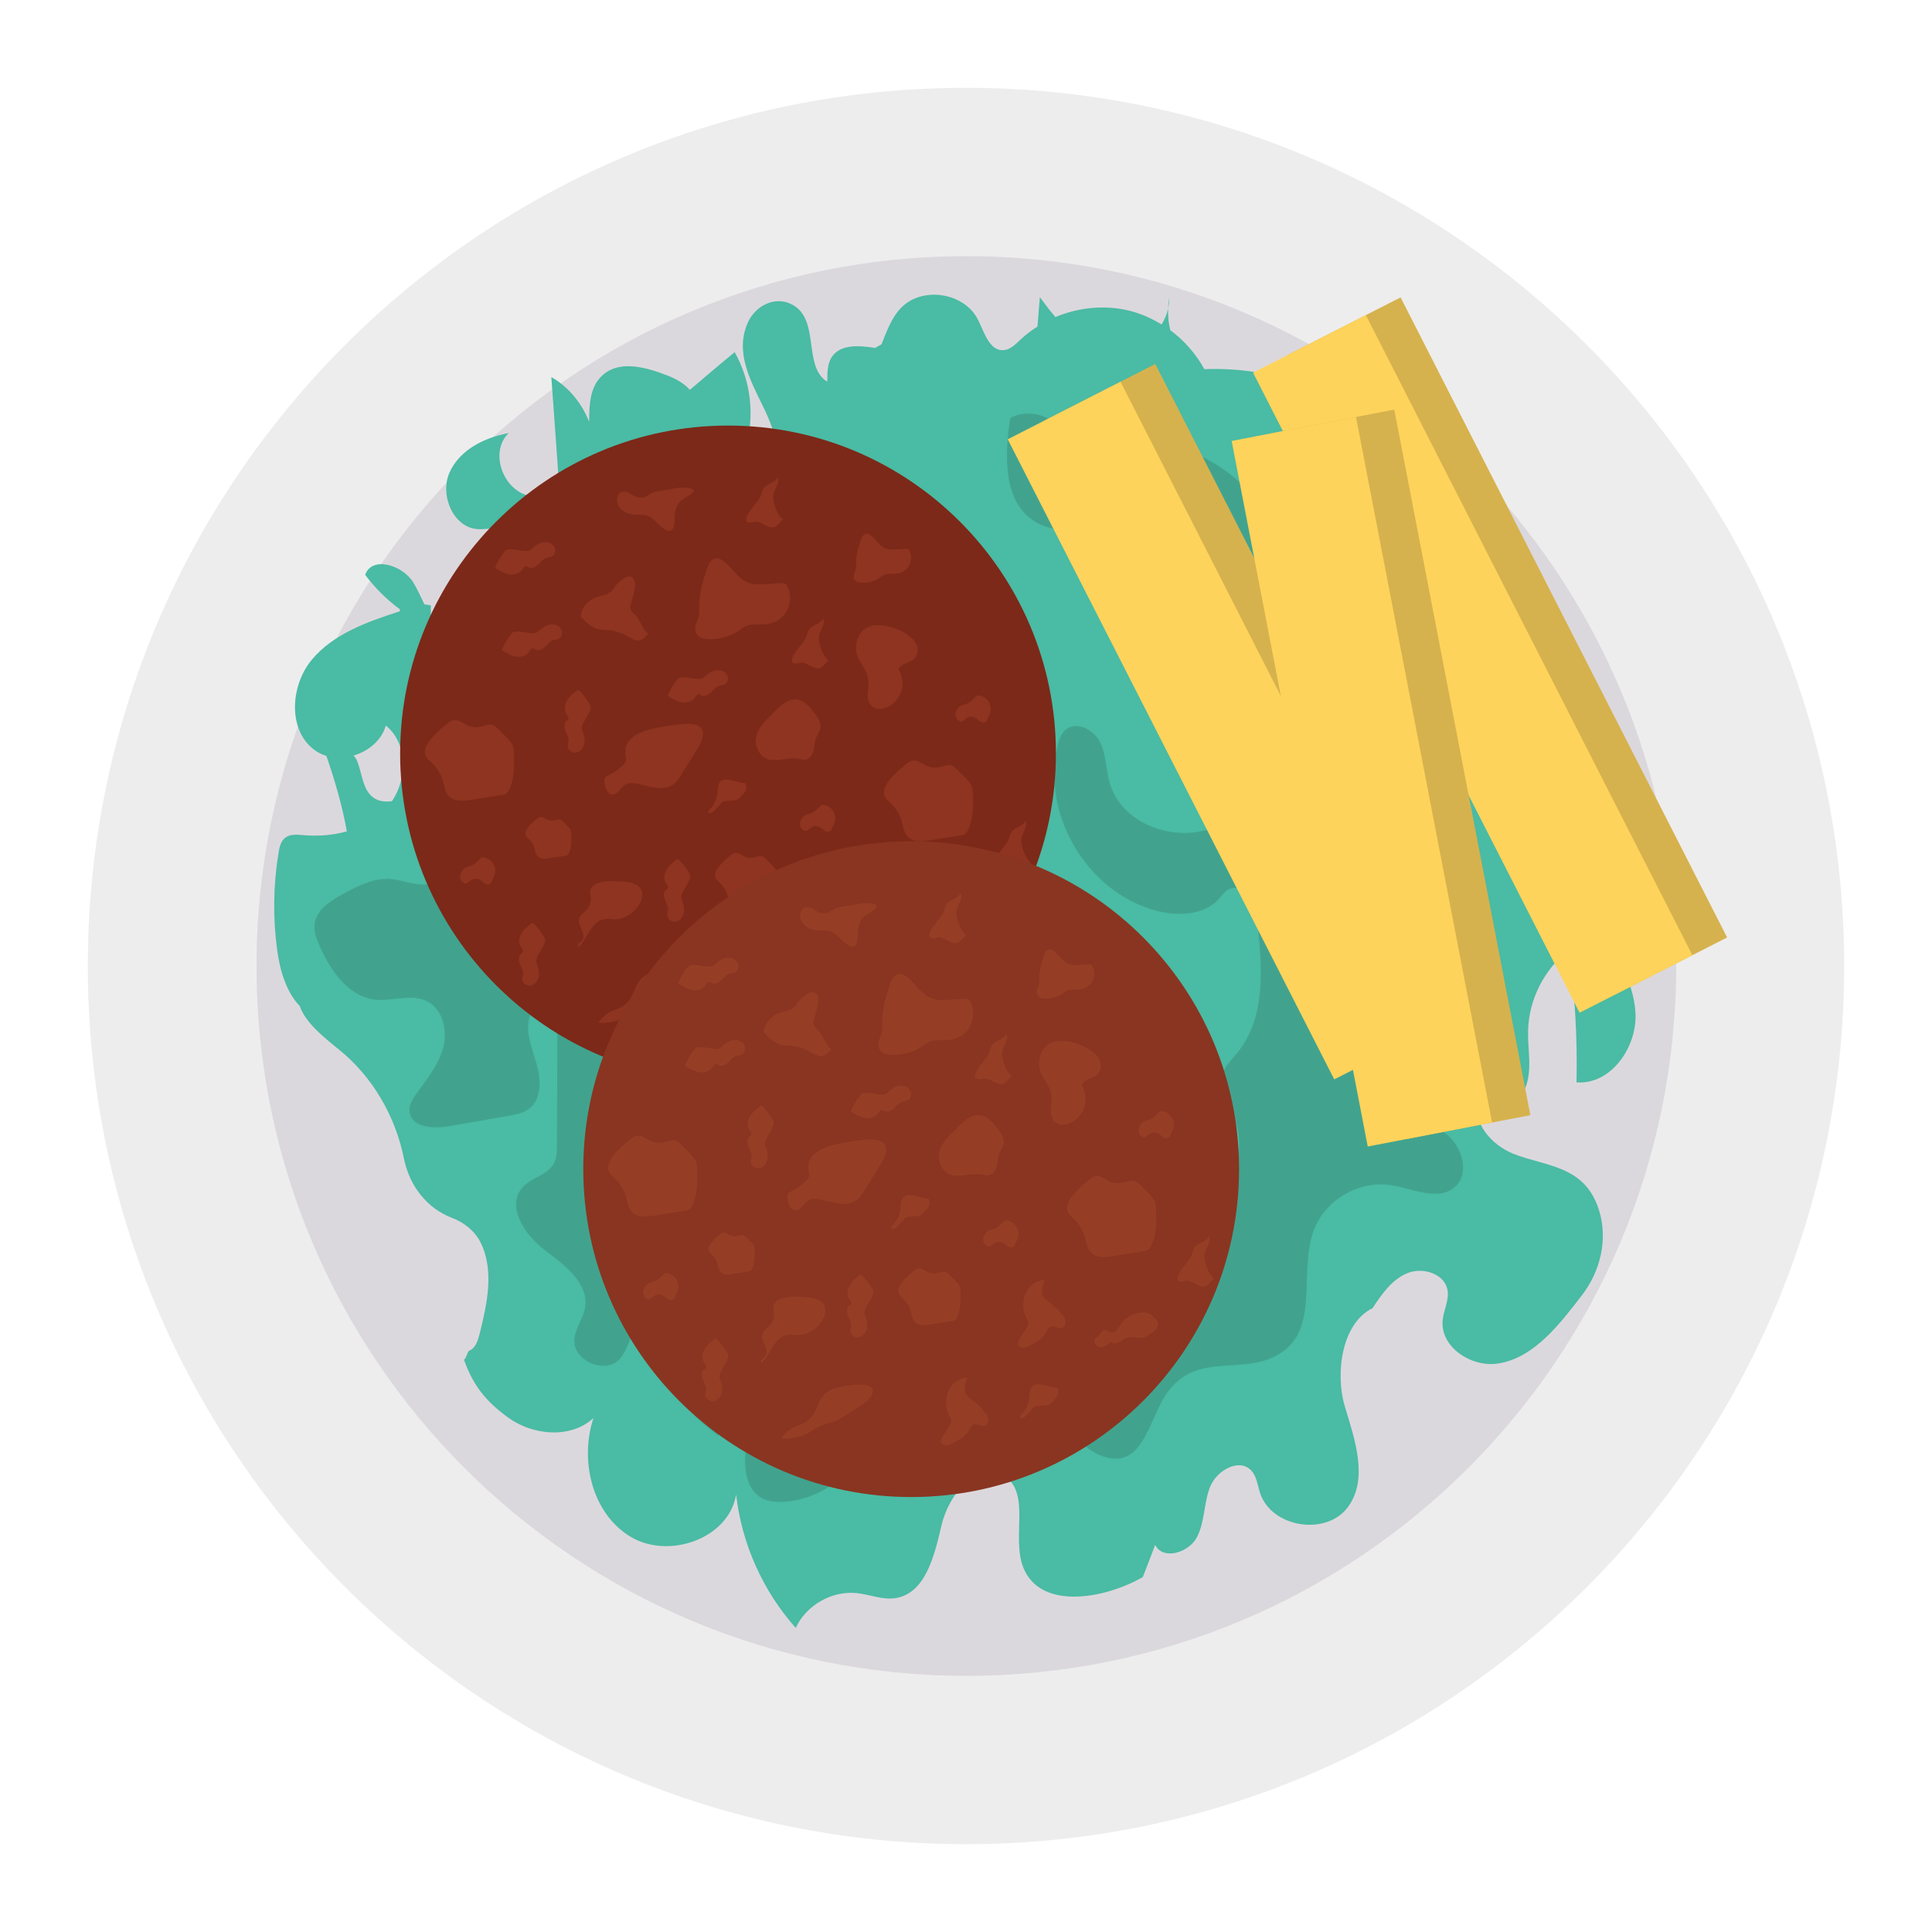
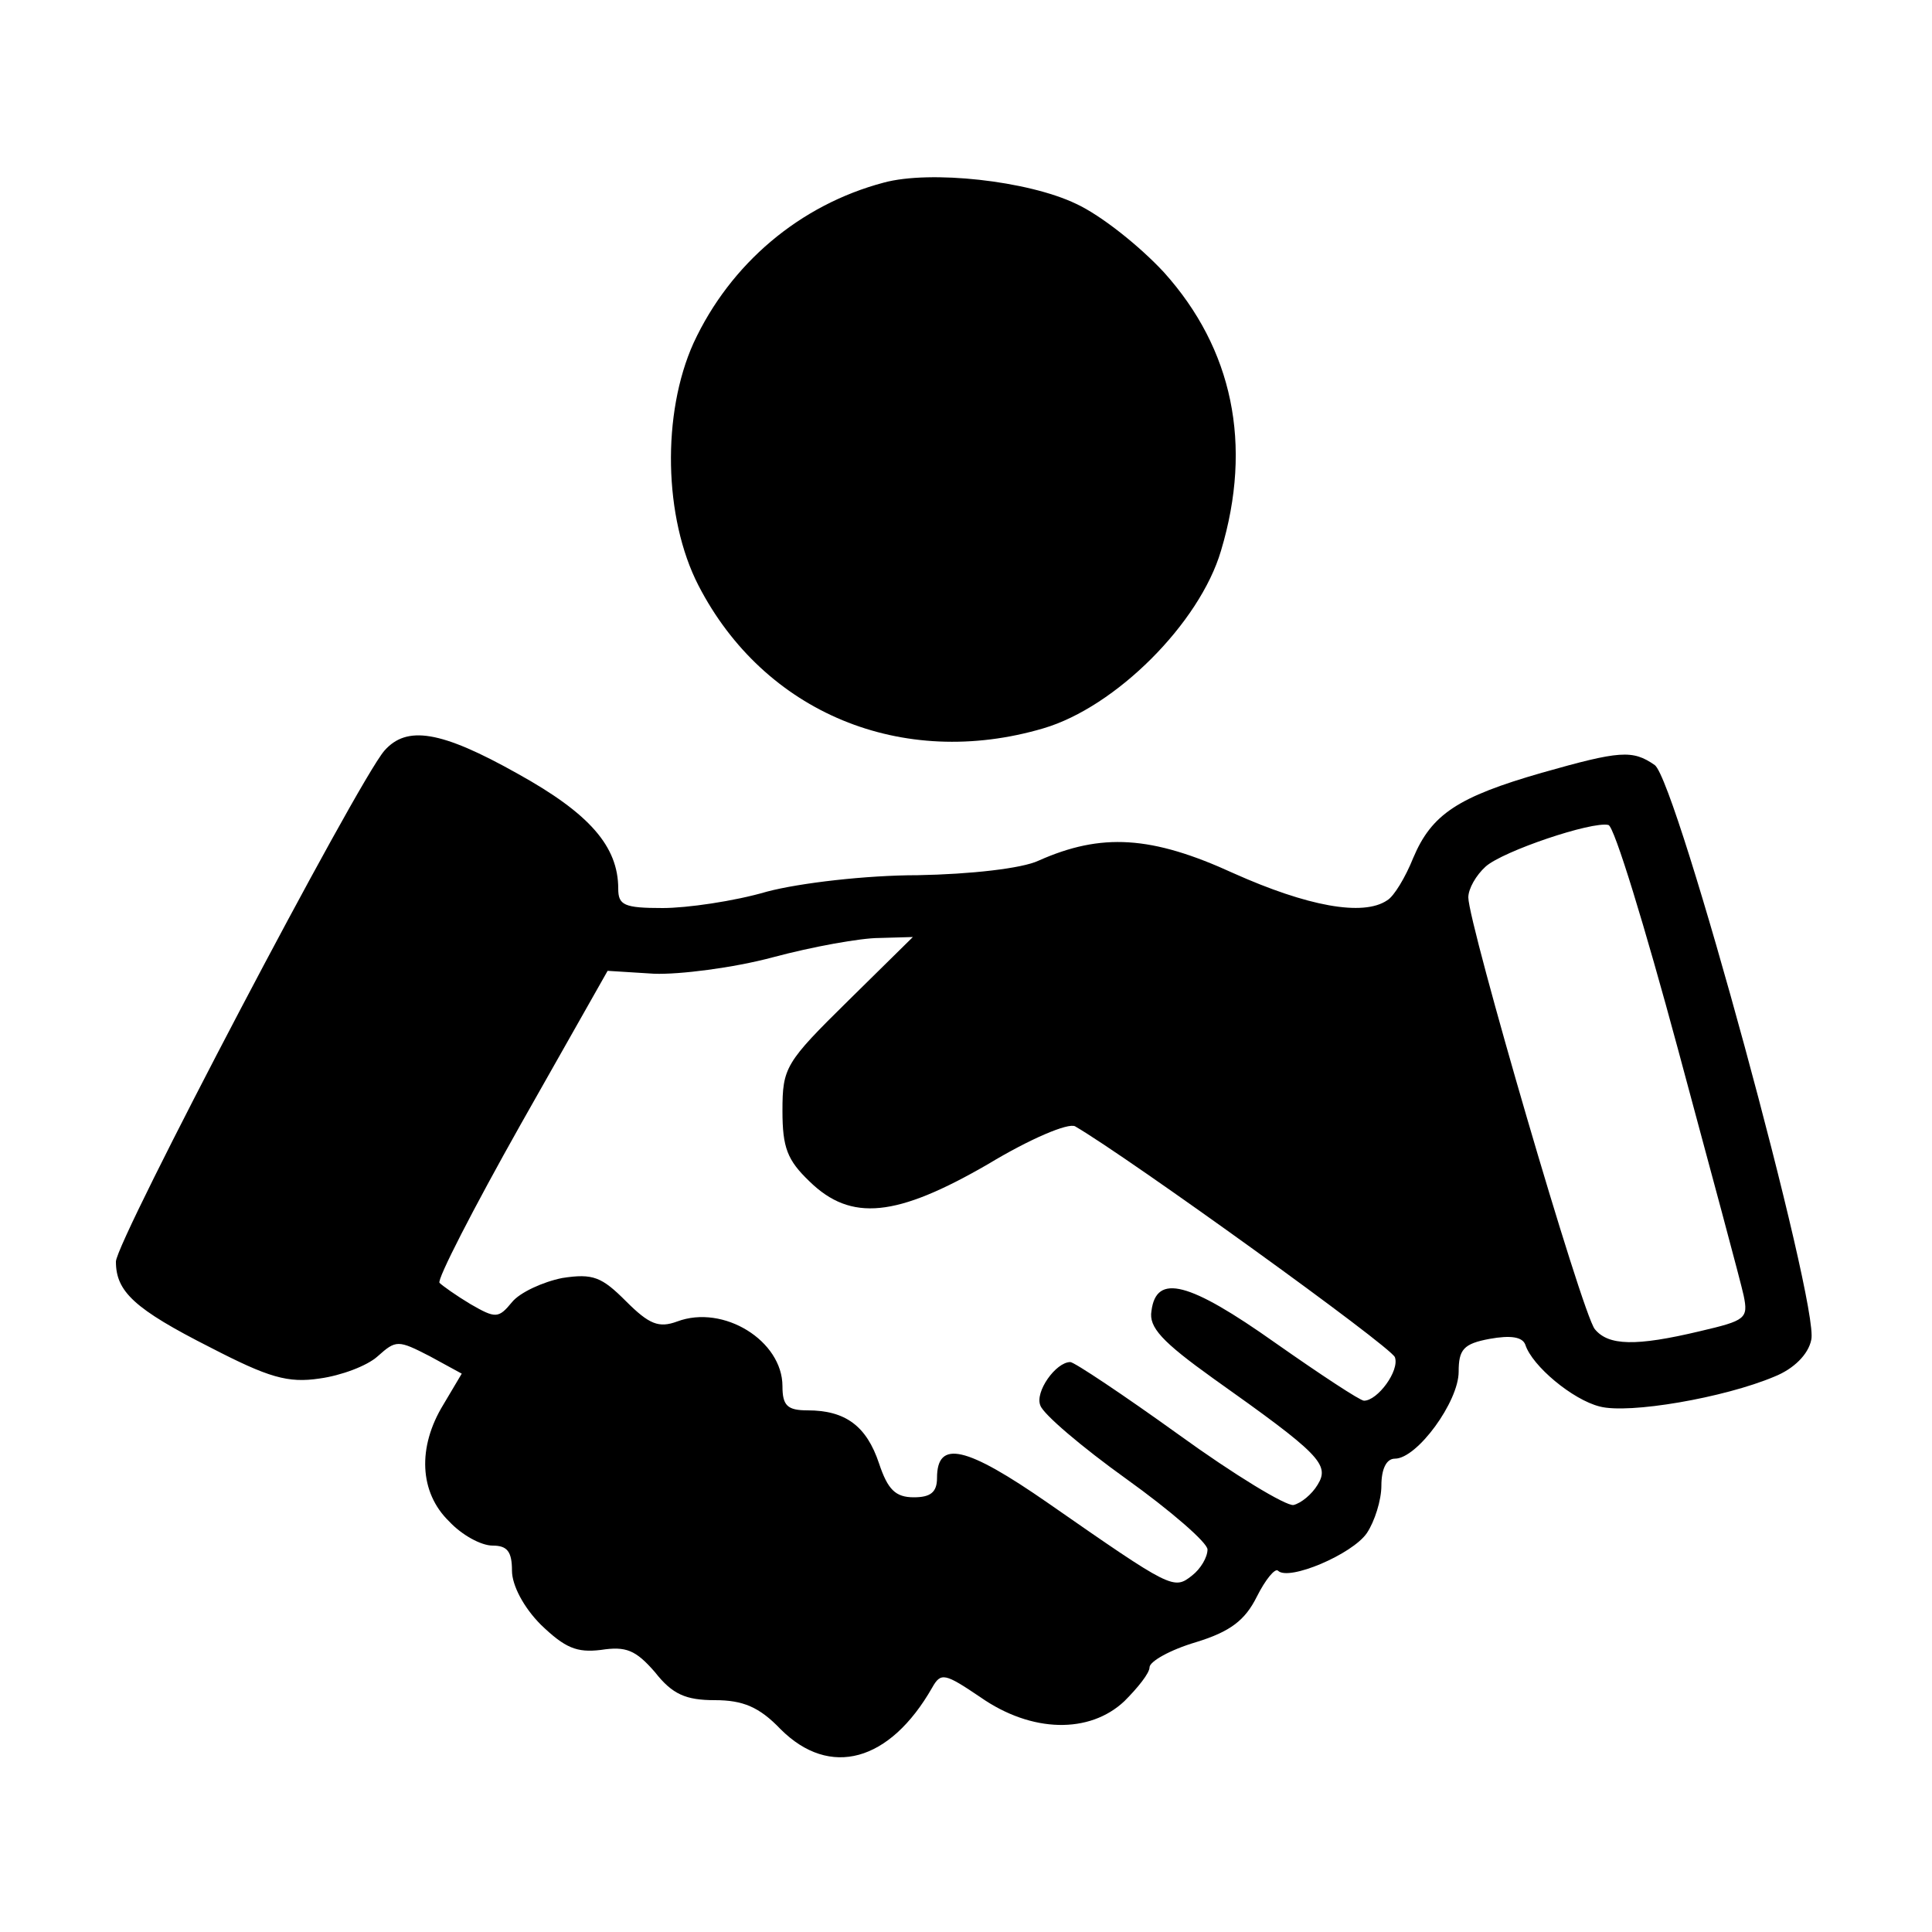
- <svg xmlns="http://www.w3.org/2000/svg" enable-background="new 0 0 110 110" viewBox="0 0 110 110">
-   <circle cx="55" cy="55" r="50" fill="#ededed" />
-   <circle cx="55.02" cy="55" r="40.416" fill="#dbd8dd" />
-   <path fill="#4abba4" d="M93.118 57.691c-.095-1.949-1.292-3.652-2.504-5.182-1.212-1.529-2.528-3.09-2.939-4.998 2.103.378 4.074-2.206 3.154-4.134-.533.934-2.142.407-2.479-.613-.337-1.021.133-2.113.58-3.091.447-.978.884-2.096.486-3.094-.638-1.602-2.792-1.727-4.505-1.922-1.713-.196-3.82-1.535-3.155-3.125.019.008.038.017.057.025 2.131.899 3.599-2.225 1.623-3.428-1.852-1.127-3.483-2.885-5.263-4.194-2.748-2.021-6.195-3.05-9.601-2.915-.476-.868-1.141-1.631-1.939-2.22-.093-.383-.143-.781-.127-1.222-.068.317-.201.616-.368.897-.57-.349-1.184-.623-1.834-.784-1.395-.344-2.892-.194-4.215.362-.314-.37-.608-.757-.884-1.136-.045.559-.09 1.119-.135 1.678-.342.219-.671.459-.967.739-.279.265-.572.572-.956.602-.814.062-1.104-1.016-1.471-1.745-.774-1.539-3.17-1.905-4.368-.669-.553.572-.821 1.334-1.118 2.081-.13.073-.239.134-.369.207-.833-.133-1.913-.236-2.427.465-.299.409-.288.939-.293 1.457-1.446-.879-.328-3.681-2.131-4.454-.926-.397-1.97.158-2.386 1.076-.752 1.656.117 3.271.85 4.764.361.736.692 1.547.799 2.351-.584.176-1.2.23-1.803.09.561-1.815.338-3.858-.602-5.509-.86.704-1.702 1.428-2.55 2.147-.306-.359-.809-.635-1.263-.812-1.197-.468-2.679-.892-3.661-.063-.762.644-.805 1.649-.81 2.695-.418-1.057-1.163-1.985-2.153-2.547.116 1.612.232 3.224.348 4.835.039.549.075 1.108.077 1.664-.555.287-1.184.402-1.793.233-1.442-.401-2.143-2.516-1.056-3.545-1.391.253-2.82.968-3.381 2.267-.561 1.297.239 3.147 1.652 3.206.354.015.715-.076 1.059.006 1.012.245 1.084 1.621.831 2.656-.628.193-1.29.187-1.873-.143.167 1.081.085 2.195-.211 3.248-.503.211-1.063.258-1.558.041-.413-.181-.709-.495-.953-.868-.001-.198-.018-.395.003-.592-.119-.044-.245-.049-.37-.066-.208-.422-.399-.865-.638-1.255-.605-.987-2.354-1.522-2.737-.429.558.749 1.229 1.413 1.981 1.967-.008.053-.009.059-.017.112-1.84.596-3.764 1.272-5 2.753-1.261 1.512-1.385 4.145.265 5.219.177.115.367.199.564.26.468 1.359.905 2.831 1.163 4.298-.793.219-1.643.284-2.46.213-.366-.032-.776-.074-1.061.157-.242.195-.315.528-.365.834-.302 1.832-.329 3.709-.081 5.549.155 1.145.515 2.391 1.285 3.188.324.947 1.38 1.79 2.238 2.483 1.914 1.545 3.212 3.797 3.696 6.204.306 1.524 1.288 2.829 2.742 3.378.675.254 1.285.738 1.607 1.372.809 1.595.391 3.509-.044 5.243-.094.374-.23.799-.587.945-.11.045-.2.545-.307.494.519 1.48 1.251 2.386 2.508 3.304 1.42 1.038 3.573 1.226 4.871.038-.799 2.417-.076 5.436 2.103 6.752 2.179 1.317 5.611.115 6.019-2.398.319 2.799 1.522 5.491 3.395 7.595.594-1.298 2.065-2.135 3.484-1.982.729.078 1.445.391 2.171.287 1.74-.248 2.248-2.447 2.647-4.158.399-1.711 1.988-3.719 3.508-2.837 1.619.939.453 3.519 1.149 5.257.963 2.405 4.551 1.818 6.803.538.234-.61.469-1.221.703-1.831.446.889 1.914.445 2.375-.436.461-.882.386-1.953.755-2.877.369-.924 1.636-1.65 2.328-.935.321.332.368.832.508 1.272.637 2.004 3.815 2.5 5.033.787 1.139-1.603.375-3.791-.194-5.674-.57-1.882-.197-4.751 1.57-5.616.523-.793 1.097-1.629 1.975-1.992.878-.364 2.124.021 2.293.957.103.571-.214 1.131-.274 1.709-.157 1.519 1.594 2.689 3.107 2.483 2.119-.289 3.649-2.384 4.796-3.859 1.083-1.393 1.526-3.231.988-4.911-.816-2.547-3.049-2.45-4.87-3.18-1.257-.503-2.452-1.858-1.894-3.091.563.939 2.156.375 2.572-.638.416-1.013.143-2.16.163-3.254.034-1.779.912-3.523 2.32-4.611.348 2.493.494 5.013.438 7.529C91.704 61.779 93.213 59.64 93.118 57.691zM22.319 45.614c-.338.048-.696.025-.987-.152-.691-.422-.697-1.401-1.005-2.15-.044-.108-.113-.205-.192-.295.844-.249 1.587-.857 1.834-1.707C23.204 42.313 23.213 44.292 22.319 45.614zM66.505 17.576c.044-.206.066-.416.06-.629C66.53 17.168 66.512 17.376 66.505 17.576z" />
-   <path fill="#41a38e" d="M79.49 63.097c-2.204-1.198-3.579-3.771-3.35-6.269.035-.382.114-.781.366-1.07.537-.614 1.509-.431 2.312-.29 1.463.256 3.119.135 4.207-.876 1.088-1.01 1.158-3.103-.147-3.814-1.056-.575-2.367-.037-3.557-.205-1.789-.252-3.028-2.401-2.35-4.075 1.452.293 3.047-.295 3.96-1.461.914-1.166 1.104-2.855.472-4.195-.252-.535-.624-1.019-.781-1.59-.343-1.247.345-2.818-.554-3.748-.53-.548-1.387-.585-2.148-.531-1.716.124-3.412.534-4.994 1.209-1.203-1.223-.372-3.249-.446-4.963-.076-1.745-1.199-3.31-2.607-4.344-1.408-1.034-3.084-1.624-4.733-2.2-1.107-.386-2.4-.756-3.39-.127-.201.128-.393.298-.63.315-.398.028-.673-.366-.951-.652-.669-.687-1.802-.865-2.649-.415-.323 2.116-.429 4.742 1.381 5.885 2.135 1.348 5.361-.517 7.323 1.074.998.809 1.254 2.235 2.097 3.205-.724.713-1.734 1.129-2.75 1.133-.691 1.197-.693 2.763-.004 3.962.689 1.199 2.042 1.985 3.425 1.991 1.268.005 2.576-.588 3.762-.141.048 2.486-1.206 5.102-3.469 6.133-2.263 1.031-5.41-.064-6.101-2.453-.222-.77-.199-1.613-.555-2.331-.356-.718-1.353-1.225-1.959-.701-.253.219-.365.556-.445.881-.971 3.945 1.707 8.418 5.643 9.426 1.227.315 2.701.254 3.542-.694.163-.183.301-.399.515-.518.419-.234.975.008 1.25.402.275.394.339.892.396 1.369.308 2.595.529 5.513-1.13 7.531-.312.38-.693.731-.84 1.2-.312.995.531 1.944.821 2.945.205.708.128 1.463.049 2.196-.15 1.398-.3 2.797-.45 4.196-.032.296-.07.609-.253.844-.247.317-.683.402-1.079.466-1.296.207-2.593.415-3.889.623-2.994.48-4.75 1.644-4.811 4.88-.035 1.84.68 4.715 2.607 5.538 2.454 1.048 2.783-1.975 3.806-3.468 1.784-2.603 4.541-.843 6.717-2.478 1.937-1.455.841-4.583 1.685-6.854.641-1.723 2.586-2.854 4.4-2.558 1.255.205 2.715.945 3.651.084.818-.753.419-2.192-.421-2.921C81.592 63.914 80.467 63.627 79.49 63.097zM53.811 74.291c-.561-.626-1.436-.842-2.256-1.028-1.091-.246-2.181-.492-3.272-.739-.656-.148-1.333-.297-1.994-.176-.762.14-1.412.619-2.123.926-1.601.691-3.501.47-5.056-.321-1.555-.79-2.796-2.098-3.784-3.536-.159-.231-.315-.474-.366-.749-.162-.864.702-1.525 1.369-2.098 1.923-1.655 2.847-4.392 2.322-6.874-.526-2.483-2.479-4.61-4.908-5.343-1.155-.349-2.384-.401-3.535-.763-1.151-.363-2.286-1.157-2.541-2.336-.457-2.115 1.98-3.641 2.837-5.628.42-.972 1.309-5.668-.58-4.213-.62.478-.935 2.121-1.233 2.82-.594 1.396-1.265 2.755-2.034 4.065-.55.937-1.288 1.941-2.369 2.053-.709.074-1.396-.265-2.108-.306-.925-.053-1.795.398-2.612.835-.732.392-1.55.903-1.654 1.727-.056.441.115.876.296 1.281.622 1.39 1.627 2.849 3.139 3.024.981.114 2.038-.345 2.931.078.917.434 1.217 1.653.962 2.635-.255.982-.919 1.795-1.513 2.618-.226.313-.455.67-.412 1.055.099.88 1.334.979 2.208.828 1.139-.198 2.277-.396 3.416-.593.417-.073.852-.153 1.188-.41.758-.581.669-1.743.389-2.656-.279-.913-.673-1.907-.291-2.782.21-.429.904-.358 1.2.017.296.375.308.893.306 1.371-.007 2.043-.015 4.086-.023 6.129-.001.352-.006.72-.171 1.031-.358.676-1.291.809-1.796 1.383-.937 1.066.134 2.702 1.268 3.556 1.134.854 2.549 1.908 2.296 3.304-.11.611-.546 1.136-.605 1.754-.118 1.233 1.744 2.061 2.58 1.147.359-.392.481-.942.741-1.406.26-.464.8-.876 1.292-.674.664.272.525 1.223.513 1.941-.031 1.88 1.575 3.329 3.044 4.503.461-.65.923-1.3 1.384-1.951.474.855.269 1.905.184 2.879-.085.974.065 2.135.918 2.614.377.212.828.246 1.26.222 1.713-.095 3.352-1.079 4.242-2.545.189-.312.369-.665.702-.813.357-.159.767-.029 1.157-.006.96.057 1.858-.57 2.392-1.37.534-.8.773-1.755 1.003-2.689C54.431 76.798 54.694 75.276 53.811 74.291z" />
-   <path fill="#7c2919" d="M41.451,24.23c-10.311,0-18.669,8.358-18.669,18.669   c0,10.311,8.358,18.669,18.669,18.669s18.669-8.358,18.669-18.669   C60.12,32.588,51.762,24.23,41.451,24.23z" />
-   <path fill="#8e3420" d="M43.338 28.139c.031-.103.052-.212.11-.304.19-.306.707-.326.817-.669.155.311-.155.645-.225.985-.041.197.003.402.059.596.091.312.226.628.481.829-.178.124-.277.355-.48.43-.372.139-.725-.336-1.119-.299-.1.009-.196.052-.296.051-.1-.001-.214-.073-.204-.173C42.529 29.096 43.195 28.622 43.338 28.139zM51.607 43.492c.102-.081.21-.165.337-.191.268-.055.509.153.754.273.257.126.558.159.836.092.214-.051.434-.159.643-.09.119.039.212.131.3.219.169.169.338.338.507.507.119.119.239.24.313.391.097.2.101.43.104.651.007.658.008 1.346-.291 1.933-.045.088-.099.176-.184.227-.067.04-.146.053-.223.065-.581.092-1.162.184-1.742.275-.45.071-.982.116-1.291-.219-.223-.241-.247-.598-.342-.913-.113-.375-.34-.711-.622-.984-.129-.125-.274-.243-.344-.41C50.103 44.698 51.212 43.806 51.607 43.492zM25.479 41.19c.102-.081.21-.165.337-.191.268-.055.509.153.754.273.257.126.558.159.836.092.214-.051.434-.159.643-.09.119.039.212.131.3.219.169.169.338.338.507.507.119.119.239.24.313.391.097.2.101.43.104.651.007.658.008 1.346-.291 1.933-.045.088-.099.176-.184.227-.067.04-.146.053-.223.065-.581.092-1.162.184-1.742.275-.45.071-.982.116-1.291-.219-.223-.241-.247-.598-.342-.913-.113-.375-.34-.711-.622-.984-.129-.125-.274-.243-.344-.41C23.975 42.395 25.084 41.504 25.479 41.19zM41.606 48.693c.071-.057.147-.115.236-.134.188-.038.356.107.528.191.18.088.39.111.585.065.15-.036.304-.111.45-.063.083.028.148.091.21.153.118.118.237.237.355.355.083.083.168.168.219.274.068.14.071.301.073.456.005.461.006.942-.204 1.353-.031.061-.069.123-.129.159-.047.028-.102.037-.156.046-.406.064-.813.128-1.219.193-.315.05-.687.081-.903-.153-.156-.169-.173-.419-.239-.639-.079-.263-.238-.498-.435-.688-.09-.087-.191-.17-.241-.287C40.554 49.536 41.33 48.913 41.606 48.693zM30.571 46.616c.053-.042.108-.085.175-.099.139-.028.263.079.391.141.133.065.289.082.433.048.111-.026.225-.082.333-.046.061.02.11.068.155.113.088.088.175.175.263.263.061.061.124.124.162.203.05.103.052.222.054.337.004.341.004.697-.151 1-.023.045-.051.091-.095.117-.035.021-.075.027-.115.034-.301.048-.601.095-.902.142-.233.037-.508.06-.668-.113-.115-.125-.128-.31-.177-.472-.059-.194-.176-.368-.322-.509-.067-.065-.142-.126-.178-.212C29.793 47.24 30.367 46.779 30.571 46.616zM46.333 42.693c.052-.237.05-.488.144-.712.069-.162.186-.304.229-.475.086-.343-.147-.678-.366-.956-.253-.321-.547-.667-.953-.723-.493-.068-.921.315-1.27.669-.601.61-1.456 1.311-.927 2.279.476.87 1.43.328 2.181.415.181.021.363.094.539.049C46.145 43.18 46.281 42.931 46.333 42.693zM44.827 33.384c-.029-.055-.064-.109-.116-.143-.076-.049-.173-.045-.264-.04-.292.018-.584.036-.876.054-.308.019-.626.037-.919-.062-.567-.192-.9-.762-1.346-1.163-.167-.15-.385-.285-.603-.231-.264.065-.386.363-.469.622-.209.657-.421 1.327-.425 2.017-.002.259.025.526-.058.771-.035.104-.089.201-.12.307-.377 1.303 1.665.874 2.226.526.491-.305.595-.503 1.189-.49.584.013 1.1-.011 1.534-.472C44.999 34.634 45.115 33.921 44.827 33.384zM51.781 31.358c-.018-.033-.039-.066-.07-.087-.046-.03-.105-.028-.16-.024-.177.011-.354.022-.531.033-.187.011-.379.022-.557-.038-.344-.116-.546-.462-.816-.705-.101-.091-.233-.173-.365-.14-.16.039-.234.22-.284.377-.127.398-.255.804-.257 1.222-.001.157.015.318-.035.467-.021.063-.054.122-.073.186-.228.789 1.009.53 1.349.319.298-.185.361-.305.72-.297.354.008.667-.007.93-.286C51.886 32.115 51.956 31.683 51.781 31.358zM38.844 44.033c.293-.473.585-.946.878-1.419.084-.136.169-.274.221-.425.464-1.341-1.233-.953-2.024-.842-.829.116-2.466.416-2.31 1.596.017.125.06.253.028.375-.025.095-.092.172-.16.242-.231.234-.503.427-.802.566-.086.04-.178.08-.229.159-.059.093-.043.212-.026.321.042.262.14.583.403.625.351.056.524-.431.843-.586.163-.079.354-.065.532-.033.707.125 1.489.473 2.091.081C38.532 44.532 38.692 44.278 38.844 44.033zM50.238 51.558c-.021-.159-.119-.296-.221-.419-.201-.243-.432-.462-.686-.65-.128-.095-.266-.186-.35-.322-.182-.297-.04-.668.07-.961-.582.028-.984.409-1.154.973-.125.419-.071.889.148 1.268.036.062.076.123.085.194.013.105-.046.204-.103.294-.126.197-.251.393-.377.59-.073.115-.149.253-.099.379.044.109.173.164.29.159.118-.005.227-.058.333-.111.363-.179.747-.377.944-.73.074-.132.132-.294.273-.347.203-.076.426.13.634.07C50.18 51.899 50.26 51.716 50.238 51.558zM45.845 57.126c-.021-.159-.119-.296-.221-.419-.201-.243-.432-.462-.686-.65-.128-.095-.266-.186-.35-.322-.182-.297-.04-.668.07-.961-.582.028-.984.409-1.154.973-.125.419-.071.889.148 1.268.036.062.076.123.085.194.013.105-.046.204-.103.294-.126.197-.251.393-.377.59-.073.115-.149.253-.099.379.044.109.173.164.29.159.118-.005.227-.058.333-.111.363-.179.747-.377.944-.73.074-.132.132-.294.273-.347.203-.076.426.13.634.07C45.786 57.468 45.866 57.285 45.845 57.126zM35.696 50.213c-.467-.062-1.664-.139-1.992.275-.203.256-.024.54-.071.82-.064.386-.236.483-.507.753-.064.063-.119.137-.147.223-.071.218.051.446.145.656.094.209.154.483-.007.646-.052.053-.121.086-.171.142-.049.055-.072.149-.018.2.275-.247.436-.592.633-.905.198-.312.468-.616.831-.685.245-.046.499.022.748-0C36.299 52.233 37.385 50.437 35.696 50.213zM51.331 39.301c.112-.403.045-.852-.178-1.205.171-.35.714-.335.944-.648.844-1.149-1.945-2.347-2.864-1.638-.487.376-.633 1.128-.362 1.662.382.756.67.908.547 1.824-.044.331-.021.716.237.929.247.203.619.163.904.019C50.932 40.055 51.219 39.704 51.331 39.301zM36.904 36.085c-.346-.288-.443-.789-.763-1.106-.081-.08-.178-.151-.221-.256-.047-.114-.021-.244.007-.365.075-.333.389-1.095.141-1.417-.273-.355-.843.185-1.028.424-.084.109-.156.23-.259.321-.241.215-.596.228-.898.345-.393.152-.702.504-.803.913-.014.057-.024.119-.001.174.016.039.047.069.077.098.271.264.563.54.934.619.19.04.387.025.581.042.46.039.884.255 1.29.476.091.05.185.101.289.114C36.51 36.5 36.732 36.286 36.904 36.085zM55.503 51.699c-.013-.166-.142-.297-.263-.413-.509-.486-1.473-.125-1.834.412-.083.123-.146.261-.25.367-.104.106-.267.174-.402.114-.068-.03-.122-.09-.195-.109-.192-.051-.315.189-.456.33-.07.069-.16.123-.203.211-.096.199.134.429.355.422s.406-.159.573-.303c.093.127.292.117.432.045.14-.072.255-.19.401-.251.32-.134.694.039 1.03-.049.151-.04.282-.129.411-.217C55.3 52.122 55.522 51.939 55.503 51.699zM38.404 29.721c.012-.345.016-.728.208-1.029.168-.264.442-.349.685-.52.634-.445-.477-.437-.775-.386-.127.022-.254.044-.382.066-.254.044-.509.088-.763.132-.096.017-.193.034-.278.081-.067.037-.123.09-.186.134-.192.134-.449.169-.671.092-.155-.054-.288-.158-.437-.229-.149-.071-.333-.106-.473-.02-.065.04-.115.103-.148.172-.132.271-.015.617.214.815.229.197.542.269.844.279.191.006.387-.009.571.045.456.134.704.648 1.14.838.052.023.107.04.164.037C38.33 30.213 38.397 29.935 38.404 29.721zM39.094 55.938c.881-1.211-1.761-.691-2.225-.469-.445.213-.602.561-.789.997-.272.634-.465.814-1.106 1.043-.371.133-.696.392-.908.724.573.042 1.159-.094 1.655-.384.225-.131.434-.295.678-.384.175-.064.363-.088.541-.144.265-.083.503-.235.738-.385.31-.198.62-.397.931-.595C38.787 56.227 38.97 56.109 39.094 55.938zM47.374 47.159c.036-.099.094-.189.133-.286.085-.216.067-.47-.049-.671-.116-.201-.327-.345-.556-.379-.035-.005-.072-.008-.106.003-.042.014-.074.048-.105.08-.163.173-.341.348-.569.416-.066.02-.136.03-.2.054-.287.109-.508.557-.275.805.061.065.133.135.222.133.103-.002.176-.097.256-.163.155-.126.386-.147.561-.051.107.059.19.155.297.214.107.06.261.07.335-.027C47.346 47.251 47.358 47.204 47.374 47.159zM28.012 50.153c.036-.099.094-.189.133-.286.085-.216.067-.47-.049-.671-.116-.201-.327-.345-.556-.379-.035-.005-.072-.008-.106.003-.042.014-.074.048-.105.08-.163.173-.341.348-.569.416-.066.02-.136.03-.2.054-.287.109-.508.557-.275.805.061.065.133.135.222.133.103-.002.176-.097.256-.163.155-.126.386-.147.561-.051.107.059.19.155.297.214.107.06.261.07.335-.027C27.984 50.244 27.996 50.197 28.012 50.153zM56.222 40.934c.036-.099.094-.189.133-.286.085-.216.067-.47-.049-.671-.116-.201-.327-.345-.556-.379-.035-.005-.072-.008-.106.003-.042.014-.074.048-.105.08-.163.173-.341.348-.569.416-.066.02-.136.03-.2.054-.287.109-.508.557-.275.805.061.065.133.135.222.133.103-.002.176-.097.256-.163.155-.126.386-.147.561-.051.107.059.19.155.297.214.107.06.261.07.335-.027C56.194 41.025 56.206 40.978 56.222 40.934zM45.939 36.164c.031-.103.052-.212.11-.304.19-.306.707-.326.817-.669.155.311-.155.645-.225.985-.041.197.003.402.059.596.091.312.226.628.481.829-.178.124-.277.355-.48.43-.372.139-.725-.336-1.119-.299-.1.009-.196.052-.296.051s-.214-.073-.204-.173C45.13 37.12 45.796 36.646 45.939 36.164zM57.464 47.689c.031-.103.052-.212.11-.304.19-.306.707-.326.817-.669.155.311-.155.645-.225.985-.041.197.003.402.059.596.091.312.226.628.481.829-.178.124-.277.355-.48.43-.372.139-.725-.336-1.119-.299-.1.009-.196.052-.296.051-.1-.001-.214-.073-.204-.173C56.655 48.645 57.321 48.171 57.464 47.689zM39.912 38.647c.092-.014.163-.083.232-.146.177-.16.383-.301.618-.34.235-.039.502.044.627.247.124.203.043.52-.184.594-.072.023-.15.022-.224.04-.205.049-.344.233-.495.38-.152.147-.381.269-.566.166-.043-.024-.083-.06-.132-.064-.097-.008-.153.102-.206.183-.157.241-.482.325-.765.278-.283-.047-.536-.2-.781-.351-.072-.044.461-.986.647-1.046C39.008 38.483 39.552 38.704 39.912 38.647zM30.081 31.359c.092-.014.163-.083.232-.146.177-.16.383-.301.618-.34.235-.039.502.044.627.247.124.203.043.52-.184.594-.072.023-.15.022-.224.04-.205.049-.344.233-.495.38-.152.147-.381.269-.566.166-.043-.024-.083-.06-.132-.064-.097-.008-.153.102-.206.183-.157.241-.482.325-.765.278-.283-.047-.536-.2-.781-.351-.072-.044.461-.986.647-1.046C29.177 31.195 29.721 31.416 30.081 31.359zM30.466 36.043c.092-.014.163-.083.232-.146.177-.16.383-.301.618-.34.235-.039.502.044.627.247s.043.52-.184.594c-.072.023-.15.022-.224.04-.205.049-.344.233-.495.38-.152.147-.381.269-.566.166-.043-.024-.083-.06-.132-.064-.097-.008-.153.102-.206.183-.157.241-.482.325-.765.278-.283-.047-.536-.2-.781-.351-.072-.044.461-.986.647-1.046C29.561 35.879 30.106 36.1 30.466 36.043zM33.128 41.386c-.02.091.017.183.05.27.084.223.138.467.088.7-.05.233-.226.451-.461.492-.235.041-.5-.152-.485-.39.005-.076.035-.148.046-.223.03-.209-.09-.405-.17-.601s-.109-.454.054-.587c.038-.031.086-.055.108-.099.043-.087-.038-.18-.094-.259-.166-.235-.124-.568.024-.814.148-.246.384-.424.614-.596.068-.051.746.792.734.987C33.614 40.606 33.208 41.031 33.128 41.386zM38.796 51.01c-.02.091.017.183.05.27.084.223.138.467.088.7-.05.233-.226.451-.461.492-.235.041-.5-.152-.485-.39.005-.076.035-.148.046-.223.03-.209-.09-.405-.17-.601s-.109-.454.054-.587c.038-.031.086-.055.108-.099.043-.087-.038-.18-.094-.259-.166-.235-.124-.568.024-.814.148-.246.384-.424.614-.596.068-.051.746.792.734.987C39.282 50.23 38.876 50.654 38.796 51.01zM30.536 54.646c-.02.091.017.183.05.27.084.223.138.467.088.7-.05.233-.226.451-.461.492-.235.041-.5-.152-.485-.39.005-.076.035-.148.046-.223.03-.209-.09-.405-.17-.601-.081-.195-.109-.454.054-.587.038-.031.086-.055.108-.099.043-.087-.038-.18-.094-.259-.166-.235-.124-.568.024-.814.148-.246.384-.424.614-.596.068-.051.746.792.734.987C31.022 53.866 30.616 54.29 30.536 54.646zM42.351 45.175c.179-.181.137-.356.112-.588-.638-.007-1.584-.684-1.61.453-.009.396-.18.786-.466 1.061-.034.032-.072.07-.07.116.002.059.07.097.129.089.058-.008.106-.048.15-.087.158-.141.305-.293.439-.456.037-.045.075-.093.128-.119.046-.023.098-.027.15-.032.155-.012.31-.025.465-.037.064-.005.129-.011.187-.038.054-.026.097-.069.139-.112C42.187 45.341 42.269 45.258 42.351 45.175zM49.687 55.943c.179-.181.137-.356.112-.588-.638-.007-1.584-.684-1.61.453-.009.396-.18.786-.466 1.061-.034.032-.072.07-.07.116.002.059.07.097.129.089.058-.008.106-.048.15-.087.158-.141.305-.293.439-.456.037-.045.075-.093.128-.119.046-.023.098-.027.15-.032.155-.012.31-.025.465-.037.064-.005.129-.011.187-.038.054-.026.097-.069.139-.112C49.522 56.109 49.604 56.026 49.687 55.943z" />
-   <path fill="#893521" d="M51.878,47.897c-10.311,0-18.669,8.358-18.669,18.669   c0,10.311,8.358,18.669,18.669,18.669S70.547,76.877,70.547,66.566   C70.547,56.255,62.188,47.897,51.878,47.897z" />
-   <path fill="#963e25" d="M53.765 51.806c.031-.103.052-.212.11-.304.19-.306.707-.326.817-.669.155.311-.155.645-.225.985-.041.197.003.402.059.596.091.312.226.628.481.829-.178.124-.277.355-.48.43-.372.139-.725-.336-1.119-.299-.1.009-.196.052-.296.051-.1-.001-.214-.073-.204-.173C52.955 52.763 53.622 52.289 53.765 51.806zM62.033 67.159c.102-.081.21-.165.337-.191.268-.055.509.153.754.273.257.126.558.159.836.092.214-.051.434-.159.643-.09.119.039.212.131.3.219.169.169.338.338.507.507.119.119.239.24.313.391.097.2.101.43.104.651.007.658.008 1.346-.291 1.933-.045.088-.099.176-.184.227-.067.04-.146.053-.223.065-.581.092-1.162.184-1.742.275-.45.071-.982.116-1.291-.219-.223-.241-.247-.598-.342-.913-.113-.375-.34-.711-.622-.984-.129-.125-.274-.243-.344-.41C60.529 68.365 61.638 67.473 62.033 67.159zM35.905 64.857c.102-.081.21-.165.337-.191.268-.055.509.153.754.273.257.126.558.159.836.092.214-.051.434-.159.643-.09.119.039.212.131.3.219.169.169.338.338.507.507.119.119.239.24.313.391.097.2.101.43.104.651.007.658.008 1.346-.291 1.933-.045.088-.099.176-.184.227-.067.04-.146.053-.223.065-.581.092-1.162.184-1.742.275-.45.071-.982.116-1.291-.219-.223-.241-.247-.598-.342-.913-.113-.375-.34-.711-.622-.984-.129-.125-.274-.243-.344-.41C34.401 66.063 35.511 65.171 35.905 64.857zM52.033 72.36c.071-.057.147-.115.236-.134.188-.038.356.107.528.191.18.088.39.111.585.065.15-.036.304-.111.45-.063.083.028.148.091.21.153.118.118.237.237.355.355.083.083.168.168.219.274.068.14.071.301.073.456.005.461.006.942-.204 1.353-.031.061-.069.123-.129.159-.047.028-.102.037-.156.046-.406.064-.813.128-1.219.193-.315.05-.687.081-.903-.153-.156-.169-.173-.419-.239-.639-.079-.263-.238-.498-.435-.688-.09-.087-.191-.17-.241-.287C50.98 73.203 51.757 72.58 52.033 72.36zM40.998 70.283c.053-.042.108-.085.175-.099.139-.028.263.079.391.141.133.065.289.082.433.048.111-.026.225-.082.333-.046.061.02.11.068.155.113.088.088.175.175.263.263.061.061.124.124.162.203.05.103.052.222.054.337.004.341.004.697-.151 1-.023.045-.051.091-.095.117-.035.021-.075.027-.115.034-.301.048-.601.095-.902.142-.233.037-.508.06-.668-.113-.115-.125-.128-.31-.177-.472-.059-.194-.176-.368-.322-.509-.067-.065-.142-.126-.178-.212C40.219 70.907 40.793 70.446 40.998 70.283zM56.76 66.361c.052-.237.05-.488.144-.712.069-.162.186-.304.229-.475.086-.343-.147-.678-.366-.956-.253-.321-.547-.667-.953-.723-.493-.068-.921.315-1.27.669-.601.61-1.456 1.311-.927 2.279.476.87 1.43.328 2.181.415.181.021.363.094.539.049C56.572 66.847 56.708 66.598 56.76 66.361zM55.253 57.051c-.029-.055-.064-.109-.116-.143-.076-.049-.173-.045-.264-.04-.292.018-.584.036-.876.054-.308.019-.626.037-.919-.062-.567-.192-.9-.762-1.346-1.163-.167-.15-.385-.285-.603-.231-.264.065-.386.363-.469.622-.209.657-.421 1.327-.425 2.017-.002.259.025.526-.058.771-.035.104-.089.201-.12.307-.377 1.303 1.665.874 2.226.526.491-.305.595-.503 1.189-.49.584.013 1.1-.011 1.534-.472C55.425 58.302 55.541 57.588 55.253 57.051zM62.208 55.025c-.018-.033-.039-.066-.07-.087-.046-.03-.105-.028-.16-.024-.177.011-.354.022-.531.033-.187.011-.379.022-.557-.038-.344-.116-.546-.462-.816-.705-.101-.091-.233-.173-.365-.14-.16.039-.234.22-.284.377-.127.398-.255.804-.257 1.222-.001.157.015.318-.035.467-.021.063-.054.122-.073.186-.228.789 1.009.53 1.349.319.298-.185.361-.305.72-.297.354.008.667-.007.93-.286C62.312 55.783 62.382 55.35 62.208 55.025zM49.27 67.7c.293-.473.585-.946.878-1.419.084-.136.169-.274.221-.425.464-1.341-1.233-.953-2.024-.842-.829.116-2.466.416-2.31 1.596.017.125.06.253.028.375-.025.095-.092.172-.16.242-.231.234-.503.427-.802.566-.086.04-.178.08-.229.159-.059.093-.043.212-.026.321.042.262.14.583.403.625.351.056.524-.431.843-.586.163-.079.354-.065.532-.033.707.125 1.489.473 2.091.081C48.958 68.199 49.118 67.945 49.27 67.7zM60.665 75.225c-.021-.159-.119-.296-.221-.419-.201-.243-.432-.462-.686-.65-.128-.095-.266-.186-.35-.322-.182-.297-.04-.668.07-.961-.582.028-.984.409-1.154.973-.125.419-.071.889.148 1.268.036.062.076.123.085.194.013.105-.046.204-.103.294-.126.197-.251.393-.377.59-.073.115-.149.253-.099.379.044.109.173.164.29.159.118-.005.227-.058.333-.111.363-.179.747-.377.944-.73.074-.132.132-.294.273-.347.203-.076.426.13.634.07C60.606 75.566 60.686 75.384 60.665 75.225zM56.271 80.793c-.021-.159-.119-.296-.221-.419-.201-.243-.432-.462-.686-.65-.128-.095-.266-.186-.35-.322-.182-.297-.04-.668.07-.961-.582.028-.984.409-1.154.973-.125.419-.071.889.148 1.268.036.062.076.123.085.194.013.105-.046.204-.103.294-.126.197-.251.393-.377.59-.073.115-.149.253-.099.379.044.109.173.164.29.159.118-.005.227-.058.333-.111.363-.179.747-.377.944-.73.074-.132.132-.294.273-.347.203-.076.426.13.634.07C56.213 81.135 56.292 80.952 56.271 80.793zM46.123 73.88c-.467-.062-1.664-.139-1.992.275-.203.256-.024.54-.071.82-.064.386-.236.483-.507.753-.064.063-.119.137-.147.223-.071.218.051.446.145.656.094.209.154.483-.007.646-.052.053-.121.086-.171.142-.049.055-.072.149-.018.2.275-.247.436-.592.633-.905.198-.312.468-.616.831-.685.245-.046.499.022.748-0C46.726 75.9 47.811 74.104 46.123 73.88zM61.757 62.969c.112-.403.045-.852-.178-1.205.171-.35.714-.335.944-.648.844-1.149-1.945-2.347-2.864-1.638-.487.376-.633 1.128-.362 1.662.382.756.67.908.547 1.824-.044.331-.021.716.237.929.247.203.619.163.904.019C61.358 63.722 61.646 63.371 61.757 62.969zM47.33 59.753c-.346-.288-.443-.789-.763-1.106-.081-.08-.178-.151-.221-.256-.047-.114-.021-.244.007-.365.075-.333.389-1.095.141-1.417-.273-.355-.843.185-1.028.424-.084.109-.156.23-.259.321-.241.215-.596.228-.898.345-.393.152-.702.504-.803.913-.014.057-.024.119-.001.174.016.039.047.069.077.098.271.264.563.54.934.619.19.04.387.025.581.042.46.039.884.255 1.29.476.091.05.185.101.289.114C46.937 60.167 47.159 59.953 47.33 59.753zM65.929 75.366c-.013-.166-.142-.297-.263-.413-.509-.486-1.473-.125-1.834.412-.083.123-.146.261-.25.367-.104.106-.267.174-.402.114-.068-.03-.122-.09-.195-.109-.192-.051-.315.189-.456.33-.07.069-.16.123-.203.211-.096.199.134.429.355.422s.406-.159.573-.303c.093.127.292.117.432.045.14-.072.255-.19.401-.251.32-.134.694.039 1.03-.049.151-.039.282-.129.411-.217C65.726 75.789 65.948 75.607 65.929 75.366zM48.831 53.388c.012-.345.016-.728.208-1.029.168-.264.442-.349.685-.52.634-.445-.477-.437-.775-.386-.127.022-.254.044-.382.066-.254.044-.509.088-.763.132-.096.017-.193.034-.278.081-.067.037-.123.09-.186.134-.192.134-.449.169-.671.092-.155-.054-.288-.158-.437-.229-.149-.071-.333-.106-.473-.02-.065.04-.115.103-.148.172-.132.271-.015.617.214.815.229.197.542.269.844.279.191.006.387-.009.571.045.456.134.704.648 1.14.838.052.023.107.04.164.037C48.756 53.88 48.823 53.602 48.831 53.388zM49.52 79.605c.881-1.211-1.761-.691-2.225-.469-.445.213-.602.561-.789.997-.272.634-.465.814-1.106 1.043-.371.133-.696.392-.908.724.573.042 1.159-.094 1.655-.384.225-.131.434-.295.678-.384.175-.064.363-.088.541-.144.265-.083.503-.235.738-.385.31-.198.62-.397.931-.595C49.214 79.894 49.396 79.776 49.52 79.605zM57.8 70.827c.036-.099.094-.189.133-.286.085-.216.067-.47-.049-.671-.116-.201-.327-.345-.556-.379-.035-.005-.072-.008-.106.003-.042.014-.074.048-.105.08-.163.173-.341.348-.569.416-.066.02-.136.03-.2.054-.287.109-.508.557-.275.805.061.065.133.135.222.133.103-.002.176-.097.256-.163.155-.126.386-.147.561-.051.107.059.19.155.297.214.107.06.261.07.335-.027C57.773 70.918 57.784 70.871 57.8 70.827zM38.439 73.82c.036-.099.094-.189.133-.286.085-.216.067-.47-.049-.671-.116-.201-.327-.345-.556-.379-.035-.005-.072-.008-.106.003-.042.014-.074.048-.105.08-.163.173-.341.348-.569.416-.066.02-.136.03-.2.054-.287.109-.508.557-.275.805.061.065.133.135.222.133.103-.002.176-.097.256-.163.155-.126.386-.147.561-.051.107.059.19.155.297.214.107.06.261.07.335-.027C38.411 73.911 38.423 73.864 38.439 73.82zM66.648 64.601c.036-.099.094-.189.133-.286.086-.216.067-.47-.049-.671-.116-.201-.327-.345-.556-.379-.035-.005-.072-.008-.106.003-.042.014-.074.048-.105.08-.163.173-.341.348-.569.416-.066.02-.136.03-.2.054-.287.109-.508.557-.275.805.061.065.133.135.222.133.103-.002.176-.097.256-.163.155-.126.386-.147.561-.051.107.059.19.155.297.214.107.06.261.07.335-.027C66.62 64.692 66.632 64.645 66.648 64.601zM56.365 59.831c.031-.103.052-.212.11-.304.19-.306.707-.326.817-.669.155.311-.155.645-.225.985-.041.197.003.402.059.596.091.312.226.628.481.83-.178.124-.277.355-.48.43-.372.139-.725-.336-1.119-.299-.1.009-.196.052-.296.051s-.214-.073-.204-.173C55.556 60.787 56.222 60.313 56.365 59.831zM67.89 71.356c.031-.103.052-.212.11-.304.19-.306.707-.326.817-.669.155.311-.155.645-.225.985-.041.197.003.402.059.596.091.312.226.628.481.829-.178.124-.277.355-.48.43-.372.139-.725-.336-1.119-.299-.1.009-.196.052-.296.051-.1-.001-.214-.073-.204-.173C67.081 72.312 67.747 71.838 67.89 71.356zM50.339 62.314c.092-.014.163-.083.232-.146.177-.16.383-.301.618-.34.235-.039.502.044.627.247s.043.52-.184.594c-.072.023-.15.022-.224.04-.205.049-.344.233-.495.38-.152.147-.381.269-.566.166-.043-.024-.083-.06-.132-.064-.097-.008-.153.102-.206.183-.157.241-.482.325-.765.278-.283-.047-.536-.2-.781-.351-.072-.044.461-.986.647-1.046C49.434 62.15 49.978 62.371 50.339 62.314zM40.507 55.027c.092-.014.163-.083.232-.146.177-.16.383-.301.618-.34s.502.044.627.247c.124.203.043.52-.184.594-.072.023-.15.022-.224.04-.205.049-.344.233-.495.38-.152.147-.381.269-.566.166-.043-.024-.083-.06-.132-.064-.097-.008-.153.102-.206.183-.157.241-.482.325-.765.278-.283-.047-.536-.2-.781-.351-.072-.044.461-.986.647-1.046C39.603 54.862 40.147 55.083 40.507 55.027zM40.892 59.71c.092-.014.163-.083.232-.146.177-.16.383-.301.618-.34.235-.039.502.044.627.247s.043.52-.184.594c-.072.023-.15.022-.224.04-.205.049-.344.233-.495.38s-.381.269-.566.166c-.043-.024-.083-.06-.132-.064-.097-.008-.153.102-.206.183-.157.241-.482.325-.765.278-.283-.047-.536-.2-.781-.351-.072-.044.461-.986.647-1.046C39.988 59.546 40.532 59.767 40.892 59.71zM43.554 65.053c-.02.091.017.183.05.27.084.223.138.467.088.7-.05.233-.226.451-.461.492-.235.041-.5-.152-.485-.39.005-.076.035-.148.046-.223.03-.209-.09-.405-.17-.601-.081-.195-.109-.454.054-.587.038-.031.086-.055.108-.099.043-.087-.038-.18-.094-.259-.166-.235-.124-.568.024-.814.148-.246.384-.424.614-.596.068-.051.746.792.734.987C44.04 64.273 43.634 64.698 43.554 65.053zM49.222 74.677c-.02.091.017.183.05.27.084.223.138.467.088.7s-.226.451-.461.492c-.235.041-.5-.152-.485-.39.005-.076.035-.148.046-.223.03-.209-.09-.405-.17-.601s-.109-.454.054-.587c.038-.031.086-.055.108-.099.043-.087-.038-.18-.094-.259-.166-.235-.124-.568.024-.814.148-.246.384-.424.614-.596.068-.051.746.792.734.987C49.708 73.897 49.303 74.322 49.222 74.677zM40.962 78.313c-.02.091.017.183.05.27.084.223.138.467.088.7-.05.233-.226.451-.461.492-.235.041-.5-.152-.485-.39.005-.076.035-.148.046-.223.03-.209-.09-.405-.17-.601-.081-.195-.109-.454.054-.587.038-.031.086-.055.108-.099.043-.087-.038-.18-.094-.259-.166-.235-.124-.568.024-.814.148-.246.384-.424.614-.596.068-.051.746.792.734.987C41.448 77.533 41.043 77.957 40.962 78.313zM52.777 68.842c.179-.181.137-.356.112-.588-.638-.007-1.584-.684-1.61.453-.009.396-.18.786-.466 1.061-.034.032-.072.07-.07.116.002.059.07.097.129.089.058-.008.106-.048.15-.087.158-.141.305-.293.439-.456.037-.045.075-.093.128-.119.046-.023.098-.027.15-.032.155-.012.31-.025.465-.037.064-.005.129-.011.187-.038.054-.026.097-.069.139-.112C52.613 69.009 52.695 68.925 52.777 68.842zM60.113 79.61c.179-.181.137-.356.112-.588-.638-.007-1.584-.684-1.61.453-.009.396-.18.786-.466 1.061-.034.032-.072.07-.07.116.002.059.07.097.129.089.058-.008.106-.048.15-.087.158-.141.305-.293.439-.456.037-.045.075-.093.128-.119.046-.023.098-.027.15-.032.155-.012.31-.025.465-.037.064-.005.129-.011.187-.038.054-.026.097-.069.139-.112C59.949 79.776 60.031 79.693 60.113 79.61z" />
-   <rect width="7.209" height="40.912" x="68.257" y="20.13" fill="#d6b24e" transform="rotate(-27.027 71.86 40.587)" />
-   <rect width="7.209" height="40.912" x="66.278" y="21.14" fill="#fed35b" transform="rotate(-27.027 69.882 41.596)" />
-   <rect width="7.209" height="40.912" x="82.224" y="16.335" fill="#d6b24e" transform="rotate(-27.027 85.829 36.791)" />
-   <rect width="7.209" height="40.912" x="80.245" y="17.345" fill="#fed35b" transform="rotate(-27.027 83.85 37.8)" />
-   <rect width="7.209" height="40.912" x="76.115" y="23.633" fill="#d6b24e" transform="rotate(-10.918 79.72 44.09)" />
-   <rect width="7.209" height="40.912" x="73.934" y="24.054" fill="#fed35b" transform="rotate(-10.918 77.538 44.51)" />
+ <svg xmlns="http://www.w3.org/2000/svg" version="1.0" width="200pt" height="200pt" viewBox="0 0 200 200" preserveAspectRatio="xMidYMid meet">
+   <g transform="translate(0,200) scale(0.1,-0.1)" fill="#000000" stroke="none">
+     <path d="M915 1811 c-87 -23 -159 -84 -197 -166 -33 -73 -31 -181 5 -251 68 -132 211 -191 357 -148 75 22 162 109 184 184 33 110 12 209 -59 288 -25 27 -65 59 -91 71 -50 24 -151 35 -199 22z" />
+     <path d="M398 1223 c-28 -32 -278 -508 -278 -529 0 -31 19 -49 98 -89 60 -31 80 -37 113 -32 22 3 49 13 60 23 19 17 21 17 54 0 l33 -18 -19 -32 c-27 -44 -25 -91 6 -121 13 -14 33 -25 45 -25 15 0 20 -6 20 -26 0 -15 12 -38 30 -56 25 -24 37 -29 62 -26 26 4 36 0 56 -23 18 -23 32 -29 62 -29 29 0 46 -7 68 -30 51 -51 113 -34 157 43 9 16 13 15 50 -10 53 -37 113 -38 149 -4 14 14 26 29 26 35 0 6 21 18 48 26 36 11 51 23 63 47 9 18 19 30 22 27 11 -11 77 17 92 39 8 12 15 34 15 49 0 17 5 28 14 28 23 0 66 59 66 90 0 23 5 29 32 34 22 4 34 2 37 -6 7 -22 49 -57 77 -64 30 -8 129 9 181 31 20 8 35 23 38 38 9 34 -139 578 -162 595 -23 16 -36 15 -117 -8 -87 -25 -114 -43 -133 -88 -8 -20 -20 -40 -27 -44 -25 -17 -83 -6 -159 28 -85 39 -137 42 -202 13 -17 -8 -70 -14 -125 -15 -53 0 -122 -8 -156 -17 -34 -10 -83 -17 -108 -17 -40 0 -46 3 -46 20 0 44 -30 78 -104 119 -80 45 -115 50 -138 24z m1339 -309 c34 -126 65 -241 68 -255 5 -24 2 -26 -45 -37 -67 -16 -95 -15 -109 2 -13 15 -131 420 -131 447 0 9 8 23 18 32 18 16 110 47 127 43 6 -1 38 -106 72 -232z m-859 50 c-65 -64 -68 -69 -68 -114 0 -38 5 -51 28 -73 43 -42 90 -37 185 18 43 26 83 43 90 39 55 -32 327 -228 331 -239 5 -14 -18 -45 -32 -45 -4 0 -45 27 -92 60 -89 63 -123 72 -128 33 -3 -17 11 -32 64 -70 110 -78 121 -89 108 -110 -6 -10 -17 -19 -25 -21 -8 -1 -61 31 -119 73 -57 41 -108 75 -112 75 -15 0 -37 -31 -31 -45 3 -9 43 -43 89 -76 46 -33 84 -66 84 -73 0 -8 -7 -20 -16 -27 -19 -15 -21 -14 -149 75 -85 59 -115 66 -115 26 0 -15 -7 -20 -24 -20 -19 0 -27 8 -36 35 -13 39 -35 55 -74 55 -21 0 -26 5 -26 25 0 47 -61 85 -109 67 -19 -7 -29 -3 -53 21 -25 25 -34 29 -66 24 -20 -4 -44 -15 -52 -25 -14 -17 -17 -17 -43 -2 -15 9 -29 19 -32 22 -3 3 35 77 84 164 l90 159 48 -3 c26 -1 82 6 123 17 41 11 91 20 110 20 l35 1 -67 -66z" />
+   </g>
</svg>
